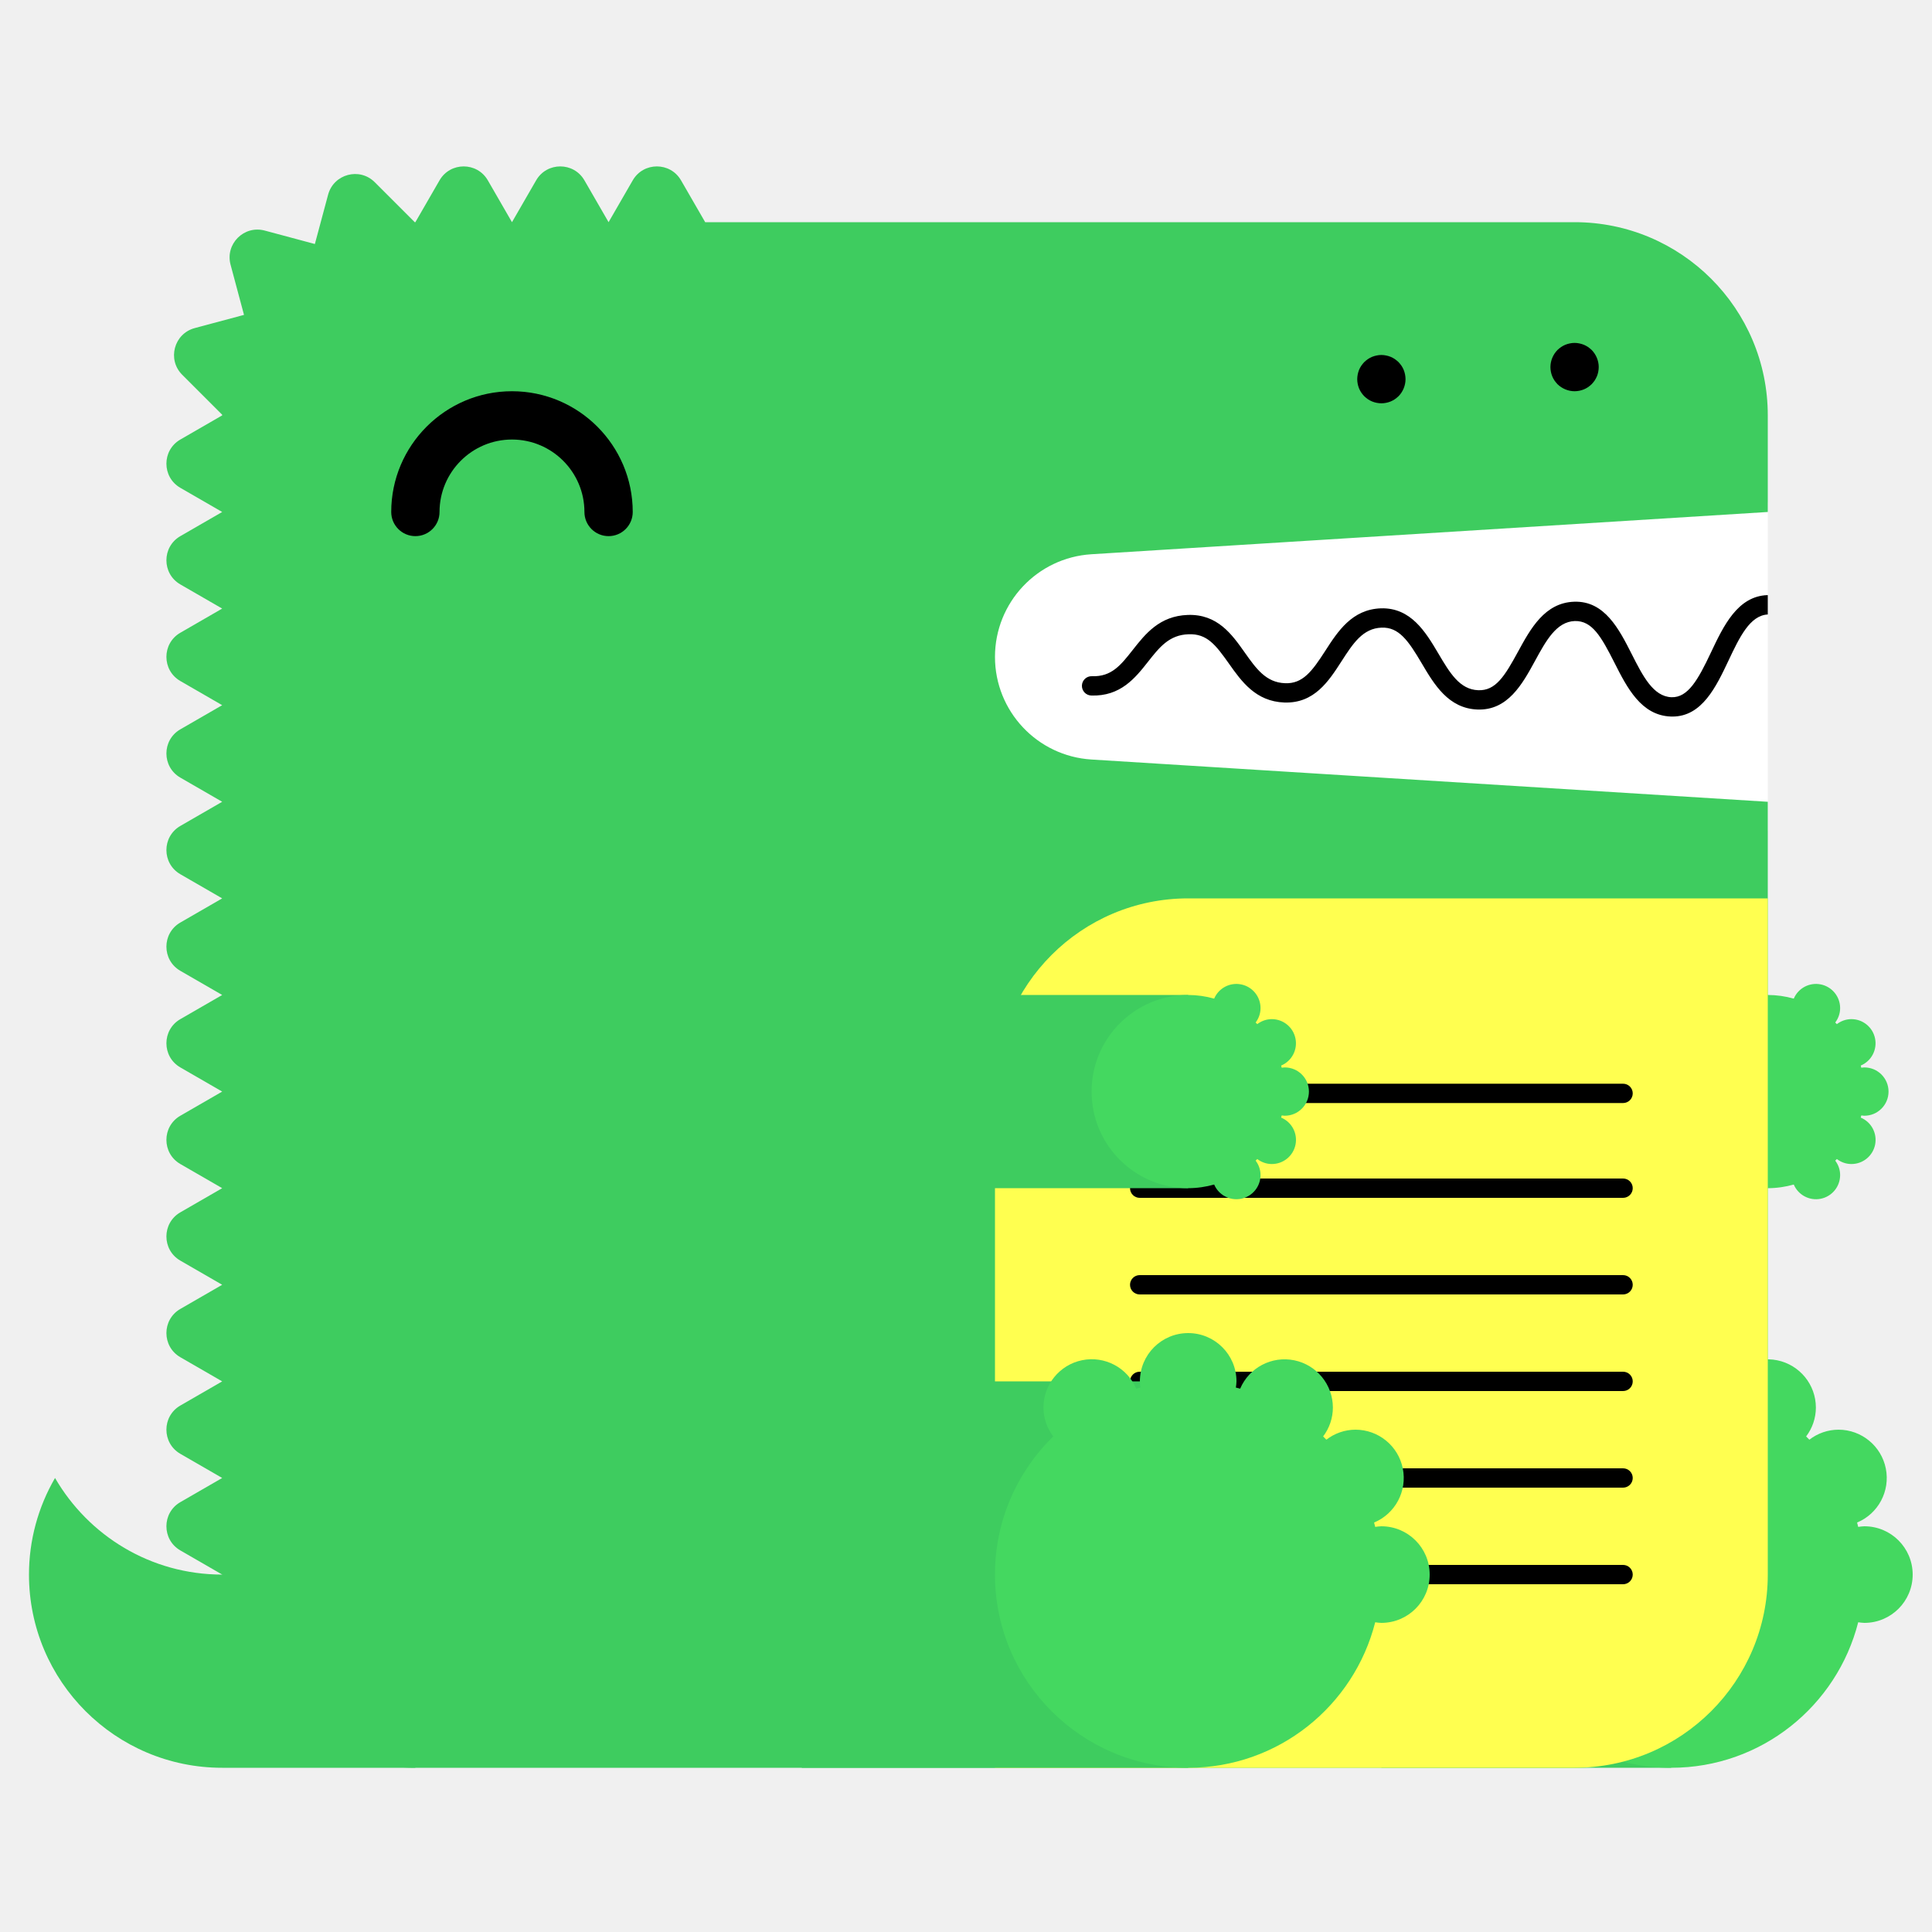
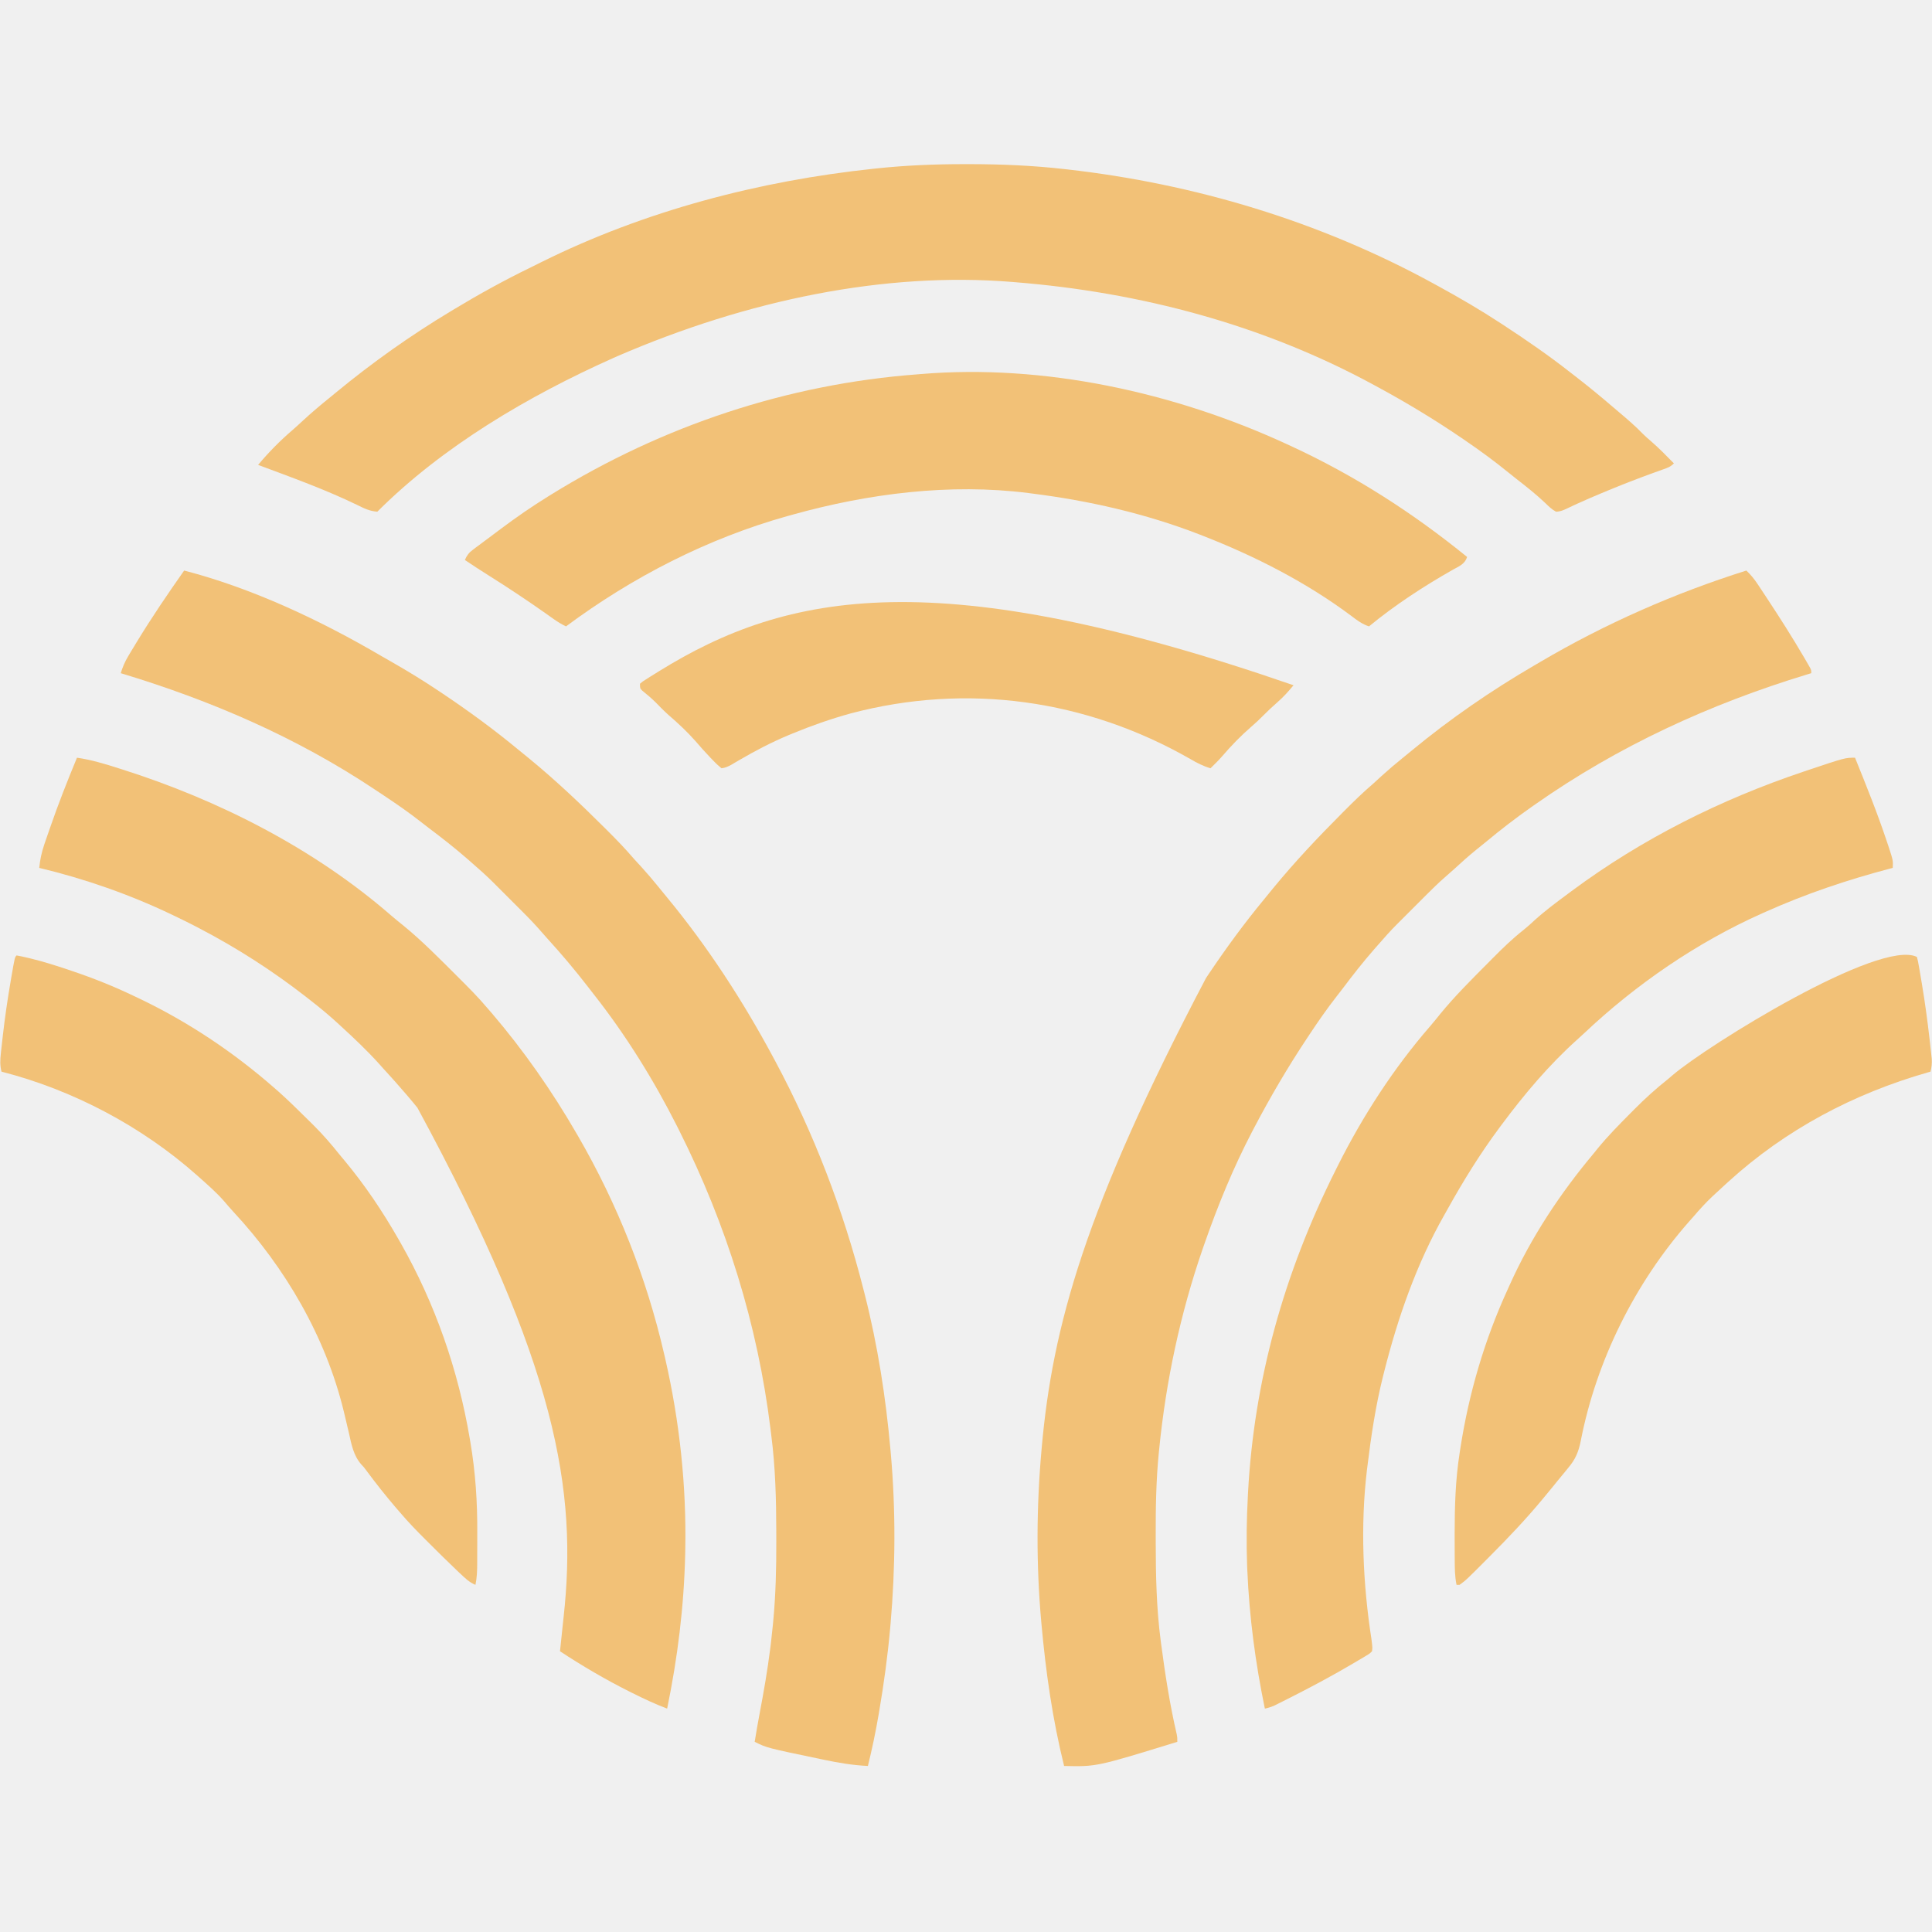
- <svg xmlns="http://www.w3.org/2000/svg" width="200" height="200" viewBox="0 0 200 200">
-   <g fill="none" fill-rule="evenodd">
-     <path fill="#FFF" d="M99 52h84v34H99z" />
-     <path d="M23 163c-7.398 0-13.843-4.027-17.303-10A19.886 19.886 0 0 0 3 163c0 11.046 8.954 20 20 20h20v-20H23z" fill="#3ECC5F" />
-     <path d="M112.98 57.376L183 53V43c0-11.046-8.954-20-20-20H73l-2.5-4.33c-1.112-1.925-3.889-1.925-5 0L63 23l-2.5-4.33c-1.111-1.925-3.889-1.925-5 0L53 23l-2.5-4.33c-1.111-1.925-3.889-1.925-5 0L43 23c-.022 0-.042.003-.065.003l-4.142-4.141c-1.57-1.571-4.252-.853-4.828 1.294l-1.369 5.104-5.192-1.392c-2.148-.575-4.111 1.389-3.535 3.536l1.39 5.193-5.102 1.367c-2.148.576-2.867 3.259-1.296 4.83l4.142 4.142c0 .021-.003.042-.003.064l-4.33 2.5c-1.925 1.111-1.925 3.889 0 5L23 53l-4.33 2.5c-1.925 1.111-1.925 3.889 0 5L23 63l-4.33 2.5c-1.925 1.111-1.925 3.889 0 5L23 73l-4.33 2.5c-1.925 1.111-1.925 3.889 0 5L23 83l-4.33 2.5c-1.925 1.111-1.925 3.889 0 5L23 93l-4.33 2.5c-1.925 1.111-1.925 3.889 0 5L23 103l-4.33 2.5c-1.925 1.111-1.925 3.889 0 5L23 113l-4.33 2.5c-1.925 1.111-1.925 3.889 0 5L23 123l-4.33 2.5c-1.925 1.111-1.925 3.889 0 5L23 133l-4.33 2.5c-1.925 1.111-1.925 3.889 0 5L23 143l-4.33 2.5c-1.925 1.111-1.925 3.889 0 5L23 153l-4.33 2.5c-1.925 1.111-1.925 3.889 0 5L23 163c0 11.046 8.954 20 20 20h120c11.046 0 20-8.954 20-20V83l-70.02-4.376A10.645 10.645 0 0 1 103 68c0-5.621 4.37-10.273 9.98-10.624" fill="#3ECC5F" />
-     <path fill="#3ECC5F" d="M143 183h30v-40h-30z" />
-     <path d="M193 158c-.219 0-.428.037-.639.064-.038-.15-.074-.301-.116-.451A5 5 0 0 0 190.32 148a4.96 4.96 0 0 0-3.016 1.036 26.531 26.531 0 0 0-.335-.336 4.955 4.955 0 0 0 1.011-2.987 5 5 0 0 0-9.599-1.959c-.148-.042-.297-.077-.445-.115.027-.211.064-.42.064-.639a5 5 0 0 0-5-5 5 5 0 0 0-5 5c0 .219.037.428.064.639-.148.038-.297.073-.445.115a4.998 4.998 0 0 0-9.599 1.959c0 1.125.384 2.151 1.011 2.987-3.717 3.632-6.031 8.693-6.031 14.3 0 11.046 8.954 20 20 20 9.339 0 17.16-6.41 19.361-15.064.211.027.42.064.639.064a5 5 0 0 0 5-5 5 5 0 0 0-5-5" fill="#44D860" />
-     <path fill="#3ECC5F" d="M153 123h30v-20h-30z" />
-     <path d="M193 115.5a2.5 2.5 0 1 0 0-5c-.109 0-.214.019-.319.032-.02-.075-.037-.15-.058-.225a2.501 2.501 0 0 0-.963-4.807c-.569 0-1.088.197-1.508.518a6.653 6.653 0 0 0-.168-.168c.314-.417.506-.931.506-1.494a2.5 2.5 0 0 0-4.8-.979A9.987 9.987 0 0 0 183 103c-5.522 0-10 4.478-10 10s4.478 10 10 10c.934 0 1.833-.138 2.69-.377a2.5 2.5 0 0 0 4.8-.979c0-.563-.192-1.077-.506-1.494.057-.055.113-.111.168-.168.42.321.939.518 1.508.518a2.5 2.5 0 0 0 .963-4.807c.021-.074.038-.15.058-.225.105.013.21.032.319.032" fill="#44D860" />
-     <path d="M63 55.5a2.5 2.5 0 0 1-2.5-2.5c0-4.136-3.364-7.5-7.5-7.5s-7.5 3.364-7.5 7.5a2.5 2.5 0 1 1-5 0c0-6.893 5.607-12.5 12.5-12.5S65.5 46.107 65.5 53a2.5 2.5 0 0 1-2.5 2.5" fill="#000" />
-     <path d="M103 183h60c11.046 0 20-8.954 20-20V93h-60c-11.046 0-20 8.954-20 20v70z" fill="#FFFF50" />
-     <path d="M168.02 124h-50.04a1 1 0 1 1 0-2h50.04a1 1 0 1 1 0 2m0 20h-50.04a1 1 0 1 1 0-2h50.04a1 1 0 1 1 0 2m0 20h-50.04a1 1 0 1 1 0-2h50.04a1 1 0 1 1 0 2m0-49.814h-50.04a1 1 0 1 1 0-2h50.04a1 1 0 1 1 0 2m0 19.814h-50.04a1 1 0 1 1 0-2h50.04a1 1 0 1 1 0 2m0 20h-50.04a1 1 0 1 1 0-2h50.04a1 1 0 1 1 0 2M183 61.611c-.012 0-.022-.006-.034-.005-3.09.105-4.552 3.196-5.842 5.923-1.346 2.85-2.387 4.703-4.093 4.647-1.889-.068-2.969-2.202-4.113-4.46-1.314-2.594-2.814-5.536-5.963-5.426-3.046.104-4.513 2.794-5.807 5.167-1.377 2.528-2.314 4.065-4.121 3.994-1.927-.07-2.951-1.805-4.136-3.813-1.321-2.236-2.848-4.75-5.936-4.664-2.994.103-4.465 2.385-5.763 4.4-1.373 2.13-2.335 3.428-4.165 3.351-1.973-.07-2.992-1.51-4.171-3.177-1.324-1.873-2.816-3.993-5.895-3.89-2.928.1-4.399 1.97-5.696 3.618-1.232 1.564-2.194 2.802-4.229 2.724a1 1 0 0 0-.072 2c3.017.101 4.545-1.8 5.872-3.487 1.177-1.496 2.193-2.787 4.193-2.855 1.926-.082 2.829 1.115 4.195 3.045 1.297 1.834 2.769 3.914 5.731 4.021 3.103.104 4.596-2.215 5.918-4.267 1.182-1.834 2.202-3.417 4.15-3.484 1.793-.067 2.769 1.35 4.145 3.681 1.297 2.197 2.766 4.686 5.787 4.796 3.125.108 4.634-2.62 5.949-5.035 1.139-2.088 2.214-4.06 4.119-4.126 1.793-.042 2.728 1.595 4.111 4.33 1.292 2.553 2.757 5.445 5.825 5.556l.169.003c3.064 0 4.518-3.075 5.805-5.794 1.139-2.41 2.217-4.68 4.067-4.773v-2z" fill="#000" />
-     <path fill="#3ECC5F" d="M83 183h40v-40H83z" />
-     <path d="M143 158c-.219 0-.428.037-.639.064-.038-.15-.074-.301-.116-.451A5 5 0 0 0 140.32 148a4.96 4.96 0 0 0-3.016 1.036 26.531 26.531 0 0 0-.335-.336 4.955 4.955 0 0 0 1.011-2.987 5 5 0 0 0-9.599-1.959c-.148-.042-.297-.077-.445-.115.027-.211.064-.42.064-.639a5 5 0 0 0-5-5 5 5 0 0 0-5 5c0 .219.037.428.064.639-.148.038-.297.073-.445.115a4.998 4.998 0 0 0-9.599 1.959c0 1.125.384 2.151 1.011 2.987-3.717 3.632-6.031 8.693-6.031 14.3 0 11.046 8.954 20 20 20 9.339 0 17.16-6.41 19.361-15.064.211.027.42.064.639.064a5 5 0 0 0 5-5 5 5 0 0 0-5-5" fill="#44D860" />
-     <path fill="#3ECC5F" d="M83 123h40v-20H83z" />
-     <path d="M133 115.5a2.5 2.5 0 1 0 0-5c-.109 0-.214.019-.319.032-.02-.075-.037-.15-.058-.225a2.501 2.501 0 0 0-.963-4.807c-.569 0-1.088.197-1.508.518a6.653 6.653 0 0 0-.168-.168c.314-.417.506-.931.506-1.494a2.5 2.5 0 0 0-4.8-.979A9.987 9.987 0 0 0 123 103c-5.522 0-10 4.478-10 10s4.478 10 10 10c.934 0 1.833-.138 2.69-.377a2.5 2.5 0 0 0 4.8-.979c0-.563-.192-1.077-.506-1.494.057-.055.113-.111.168-.168.42.321.939.518 1.508.518a2.5 2.5 0 0 0 .963-4.807c.021-.074.038-.15.058-.225.105.013.21.032.319.032" fill="#44D860" />
-     <path d="M143 41.75c-.16 0-.33-.02-.49-.05a2.52 2.52 0 0 1-.47-.14c-.15-.06-.29-.14-.431-.23-.13-.09-.259-.2-.38-.31-.109-.12-.219-.24-.309-.38s-.17-.28-.231-.43a2.619 2.619 0 0 1-.189-.96c0-.16.02-.33.05-.49.03-.16.08-.31.139-.47.061-.15.141-.29.231-.43.09-.13.2-.26.309-.38.121-.11.25-.22.38-.31.141-.09.281-.17.431-.23.149-.06.31-.11.47-.14.32-.07.65-.07.98 0 .159.03.32.08.47.14.149.06.29.14.43.23.13.09.259.2.38.31.11.12.22.25.31.38.09.14.17.28.23.43.06.16.11.31.14.47.029.16.05.33.05.49 0 .66-.271 1.31-.73 1.77-.121.11-.25.22-.38.31-.14.09-.281.17-.43.23a2.565 2.565 0 0 1-.96.19m20-1.25c-.66 0-1.3-.27-1.771-.73a3.802 3.802 0 0 1-.309-.38c-.09-.14-.17-.28-.231-.43a2.619 2.619 0 0 1-.189-.96c0-.66.27-1.3.729-1.77.121-.11.25-.22.38-.31.141-.09.281-.17.431-.23.149-.06.31-.11.47-.14.32-.07.66-.07.98 0 .159.03.32.08.47.14.149.06.29.14.43.23.13.09.259.2.38.31.459.47.73 1.11.73 1.77 0 .16-.021.33-.05.49-.03.16-.08.32-.14.47-.07.15-.14.29-.23.43-.09.13-.2.26-.31.38-.121.11-.25.22-.38.31-.14.09-.281.17-.43.23a2.565 2.565 0 0 1-.96.19" fill="#000" />
-   </g>
+ <svg xmlns="http://www.w3.org/2000/svg" version="1.1" width="1280" height="1280">
+   <path d="M0 0 C2.935 2.78 5.236 5.607 7.469 8.973 C8.44 10.431 8.44 10.431 9.431 11.919 C10.114 12.956 10.797 13.994 11.5 15.062 C12.211 16.137 12.921 17.211 13.653 18.317 C22.161 31.218 30.457 44.215 38.25 57.562 C38.968 58.787 38.968 58.787 39.7 60.036 C40.351 61.165 40.351 61.165 41.016 62.316 C41.592 63.313 41.592 63.313 42.181 64.33 C43 66 43 66 43 68 C41.637 68.413 41.637 68.413 40.247 68.835 C-24.18 88.449 -84.77 116.218 -140 155 C-140.808 155.566 -141.617 156.132 -142.45 156.715 C-152.719 163.934 -162.589 171.535 -172.247 179.551 C-174.75 181.62 -177.284 183.65 -179.812 185.688 C-184.418 189.456 -188.829 193.408 -193.199 197.445 C-195.338 199.396 -197.498 201.295 -199.69 203.183 C-203.875 206.841 -207.831 210.686 -211.754 214.621 C-212.458 215.325 -213.163 216.028 -213.889 216.753 C-215.367 218.23 -216.843 219.708 -218.318 221.188 C-220.557 223.432 -222.801 225.67 -225.045 227.908 C-226.49 229.354 -227.935 230.8 -229.379 232.246 C-230.37 233.234 -230.37 233.234 -231.381 234.242 C-235.785 238.668 -239.932 243.265 -244 248 C-244.949 249.083 -245.9 250.165 -246.852 251.246 C-253.996 259.439 -260.666 267.931 -267.192 276.622 C-268.527 278.378 -269.88 280.121 -271.242 281.857 C-277.879 290.32 -283.942 299.095 -289.875 308.062 C-290.596 309.149 -290.596 309.149 -291.332 310.258 C-303.953 329.29 -315.378 348.779 -326 369 C-326.478 369.91 -326.956 370.82 -327.449 371.757 C-339.915 395.649 -350.129 420.569 -359 446 C-359.41 447.173 -359.819 448.345 -360.241 449.554 C-375.029 492.418 -384.507 536.895 -389 582 C-389.087 582.856 -389.174 583.712 -389.264 584.595 C-391.071 602.83 -391.361 621.008 -391.312 639.312 C-391.31 640.783 -391.308 642.253 -391.306 643.723 C-391.262 665.593 -390.859 687.292 -388 709 C-387.844 710.196 -387.844 710.196 -387.684 711.416 C-385.042 731.456 -381.953 751.393 -377.364 771.091 C-377 773 -377 773 -377 776 C-430.485 792.497 -430.485 792.497 -452 792 C-459.678 761.151 -464.147 729.635 -467 698 C-467.061 697.332 -467.121 696.664 -467.184 695.976 C-470.517 658.584 -470.339 620.383 -467 583 C-466.939 582.311 -466.878 581.623 -466.816 580.914 C-459.691 500.999 -438.306 422.721 -358 270 C-357.505 269.259 -357.009 268.518 -356.499 267.755 C-344.913 250.474 -332.695 233.749 -319.424 217.724 C-317.412 215.288 -315.427 212.83 -313.438 210.375 C-299.019 192.822 -283.535 176.454 -267.5 160.375 C-266.94 159.812 -266.379 159.249 -265.802 158.669 C-259.714 152.558 -253.565 146.602 -247 141 C-245.224 139.38 -243.453 137.756 -241.688 136.125 C-237.254 132.086 -232.719 128.225 -228.051 124.461 C-225.827 122.667 -223.618 120.861 -221.418 119.039 C-196.286 98.293 -169.159 79.593 -141.008 63.172 C-139.609 62.355 -138.211 61.535 -136.816 60.711 C-93.602 35.243 -47.825 15.113 0 0 Z " fill="#F2C177" transform="translate(1157,378)" />
+   <path d="M0 0 C45.194 11.707 90.245 32.971 130.417 56.493 C132.948 57.969 135.491 59.422 138.039 60.867 C148.609 66.879 158.891 73.242 169 80 C169.752 80.503 170.505 81.005 171.28 81.523 C188.549 93.102 205.262 105.314 221.276 118.576 C223.712 120.588 226.17 122.573 228.625 124.562 C246.178 138.981 262.546 154.465 278.625 170.5 C279.188 171.06 279.751 171.621 280.331 172.198 C286.442 178.286 292.398 184.435 298 191 C299.62 192.776 301.244 194.547 302.875 196.312 C306.914 200.746 310.775 205.281 314.539 209.949 C316.333 212.173 318.139 214.382 319.961 216.582 C346.81 249.105 370.053 284.867 390 322 C390.518 322.962 391.036 323.924 391.569 324.915 C417.168 372.72 436.624 423.446 450 476 C450.297 477.155 450.594 478.309 450.9 479.499 C459.533 513.437 464.926 548.135 468 583 C468.06 583.665 468.119 584.33 468.18 585.015 C471.49 622.44 471.277 660.577 468 698 C467.939 698.699 467.878 699.398 467.816 700.118 C466.168 718.768 463.64 737.231 460.5 755.688 C460.357 756.535 460.213 757.382 460.065 758.255 C458.126 769.613 455.767 780.815 453 792 C443.052 791.524 433.525 789.933 423.812 787.875 C423.081 787.723 422.35 787.57 421.596 787.414 C385.959 779.98 385.959 779.98 378 776 C379.037 769.561 380.147 763.141 381.367 756.734 C384.026 742.72 386.468 728.718 388.25 714.562 C388.401 713.383 388.551 712.204 388.707 710.989 C389.187 706.997 389.611 703.002 390 699 C390.087 698.108 390.174 697.217 390.264 696.298 C391.939 678.594 392.366 660.945 392.318 643.174 C392.312 641.026 392.31 638.879 392.307 636.731 C392.269 615.353 391.727 594.226 389 573 C388.826 571.58 388.653 570.161 388.48 568.741 C379.965 499.494 359.277 433.322 328 371 C327.511 370.026 327.023 369.051 326.52 368.047 C311.064 337.435 292.547 307.607 271.296 280.645 C269.927 278.908 268.576 277.158 267.227 275.406 C258.985 264.755 250.341 254.463 241.266 244.512 C240.003 243.112 238.746 241.706 237.515 240.277 C233.316 235.406 228.932 230.786 224.379 226.246 C223.675 225.542 222.972 224.837 222.247 224.111 C220.77 222.633 219.292 221.157 217.812 219.682 C215.568 217.443 213.33 215.199 211.092 212.955 C209.646 211.51 208.2 210.065 206.754 208.621 C205.766 207.63 205.766 207.63 204.758 206.619 C200.332 202.215 195.735 198.068 191 194 C189.917 193.051 188.835 192.1 187.754 191.148 C179.561 184.004 171.069 177.333 162.377 170.807 C160.625 169.475 158.886 168.125 157.154 166.765 C149.262 160.572 141.109 154.876 132.744 149.341 C130.63 147.941 128.522 146.532 126.414 145.123 C74.259 110.377 17.798 86.06 -42 68 C-40.755 63.931 -39.268 60.439 -37.086 56.789 C-36.498 55.803 -35.909 54.817 -35.303 53.802 C-34.667 52.753 -34.031 51.705 -33.375 50.625 C-32.714 49.53 -32.053 48.436 -31.373 47.308 C-21.531 31.143 -10.884 15.479 0 0 Z " fill="#F2C177" transform="translate(122,378)" />
+   <path d="M0 0 C1.19 -0.001 2.379 -0.001 3.605 -0.002 C24.663 0.017 45.451 0.883 66.375 3.25 C67.51 3.377 67.51 3.377 68.668 3.507 C152.027 12.95 235.15 37.479 311.375 79.25 C312.34 79.777 313.305 80.304 314.299 80.847 C328.305 88.514 342.02 96.498 355.375 105.25 C356.505 105.988 356.505 105.988 357.658 106.741 C372.742 116.622 387.582 126.848 401.767 137.989 C403.45 139.309 405.141 140.62 406.832 141.93 C414.276 147.712 421.54 153.672 428.692 159.81 C430.474 161.335 432.264 162.85 434.055 164.363 C439.494 168.973 444.867 173.553 449.82 178.691 C451.517 180.392 453.298 181.941 455.125 183.5 C460.496 188.12 465.41 193.203 470.375 198.25 C468.059 200.566 466.369 201.12 463.293 202.211 C462.23 202.594 461.167 202.977 460.072 203.372 C458.335 203.992 458.335 203.992 456.562 204.625 C446.385 208.327 436.313 212.219 426.312 216.375 C425.1 216.878 423.888 217.381 422.64 217.899 C417.288 220.136 411.963 222.412 406.688 224.824 C405.851 225.206 405.014 225.588 404.153 225.982 C402.646 226.677 401.145 227.384 399.65 228.104 C397.154 229.266 395.03 230.249 392.246 230.254 C389.391 228.722 387.326 226.624 385 224.375 C379.026 218.721 372.7 213.686 366.191 208.668 C364.359 207.238 362.552 205.781 360.75 204.312 C351.585 196.844 342.135 189.92 332.375 183.25 C331.557 182.69 330.74 182.13 329.897 181.554 C311.639 169.104 292.817 157.748 273.375 147.25 C272.532 146.792 271.689 146.333 270.82 145.861 C197.781 106.302 116.87 84.919 34.375 78.25 C33.515 78.178 32.655 78.106 31.769 78.032 C-52.212 71.241 -143.108 89.818 -229.625 127.25 C-230.705 127.731 -231.785 128.212 -232.897 128.707 C-288.373 153.519 -345.266 186.891 -388.625 230.25 C-393.545 229.948 -397.484 228.055 -401.812 225.875 C-423.087 215.548 -445.491 207.526 -467.625 199.25 C-460.626 190.915 -453.057 183.184 -444.773 176.117 C-442.593 174.222 -440.471 172.271 -438.354 170.305 C-432.306 164.694 -426.056 159.421 -419.625 154.25 C-418.443 153.277 -417.262 152.303 -416.082 151.328 C-391.943 131.43 -366.45 113.341 -339.625 97.25 C-338.897 96.81 -338.168 96.37 -337.417 95.917 C-320.953 85.986 -304.069 76.689 -286.768 68.297 C-284.446 67.162 -282.138 66.003 -279.828 64.844 C-211.444 30.906 -135.699 11.084 -60 3.062 C-59.203 2.978 -58.405 2.893 -57.584 2.805 C-38.365 0.779 -19.322 0.01 0 0 Z " fill="#F2C177" transform="translate(638.625,108.75)" />
+   <path d="M0 0 C7.366 18.213 14.712 36.422 20.938 55.062 C21.565 56.922 21.565 56.922 22.205 58.819 C25.238 68.081 25.238 68.081 25 73 C24.273 73.19 23.547 73.38 22.798 73.576 C-5.3 80.98 -32.437 90.138 -59 102 C-59.857 102.38 -60.715 102.76 -61.598 103.151 C-104.709 122.387 -145.166 150.169 -179.448 182.55 C-181.004 184.003 -182.579 185.43 -184.164 186.852 C-202.855 203.67 -219.02 222.863 -234 243 C-234.543 243.727 -235.086 244.455 -235.646 245.204 C-248.297 262.215 -259.339 280.067 -269.651 298.581 C-270.486 300.078 -271.326 301.573 -272.173 303.064 C-290.489 335.315 -302.981 371.177 -312 407 C-312.278 408.101 -312.557 409.202 -312.843 410.336 C-317.642 429.68 -320.582 449.24 -323 469 C-323.134 470.078 -323.268 471.157 -323.407 472.268 C-327.752 509.007 -326.025 547.477 -320.38 583.979 C-319.681 589.532 -319.681 589.532 -320 592 C-321.579 593.571 -321.579 593.571 -323.82 594.91 C-324.654 595.419 -325.488 595.927 -326.347 596.451 C-327.722 597.249 -327.722 597.249 -329.125 598.062 C-330.072 598.628 -331.019 599.194 -331.995 599.777 C-346.406 608.311 -361.168 616.157 -376.125 623.688 C-377.151 624.205 -378.177 624.723 -379.234 625.256 C-380.669 625.97 -380.669 625.97 -382.133 626.699 C-382.977 627.12 -383.822 627.541 -384.692 627.975 C-386.797 628.91 -388.751 629.528 -391 630 C-397.273 599.698 -401.309 569.172 -402.625 538.25 C-402.665 537.305 -402.705 536.361 -402.747 535.387 C-403.313 519.871 -403.079 504.376 -402.25 488.875 C-402.207 488.065 -402.164 487.255 -402.12 486.42 C-398.119 412.929 -378.596 341.951 -344 273 C-343.518 272.035 -343.036 271.071 -342.54 270.077 C-326.13 237.344 -305.54 205.572 -281.5 177.898 C-279.162 175.188 -276.919 172.423 -274.688 169.625 C-265.09 157.911 -254.344 147.235 -243.679 136.504 C-242.45 135.267 -241.223 134.029 -239.998 132.79 C-233.39 126.113 -226.763 119.721 -219.372 113.905 C-216.937 111.949 -214.655 109.884 -212.375 107.75 C-205.313 101.334 -197.649 95.688 -190 90 C-189.272 89.458 -188.544 88.916 -187.794 88.357 C-140.97 53.639 -88.997 27.633 -33.812 9.125 C-32.79 8.781 -32.79 8.781 -31.747 8.43 C-6.603 0 -6.603 0 0 0 Z " fill="#F2C177" transform="translate(1229,502)" />
+   <path d="M0 0 C9.485 1.361 18.463 4.1 27.562 7 C28.33 7.243 29.098 7.486 29.889 7.736 C94.013 28.088 157.065 60.149 208.102 104.5 C210.812 106.838 213.577 109.081 216.375 111.312 C228.83 121.517 240.112 133.016 251.5 144.375 C252.114 144.987 252.728 145.598 253.361 146.228 C259.794 152.639 266.155 159.039 272 166 C272.877 167.01 273.754 168.019 274.633 169.027 C295.849 193.802 314.678 220.771 331 249 C331.366 249.629 331.732 250.258 332.109 250.906 C358.101 295.825 377.324 344.438 389 395 C389.413 396.78 389.413 396.78 389.834 398.597 C399.266 439.948 403.869 482.583 403 525 C402.973 526.376 402.973 526.376 402.946 527.779 C402.172 562.264 397.963 596.237 391 630 C383.009 626.989 375.382 623.384 367.75 619.562 C367.144 619.26 366.538 618.957 365.913 618.645 C350.07 610.706 334.805 601.74 320 592 C320.164 590.534 320.164 590.534 320.332 589.039 C320.801 584.788 321.232 580.533 321.662 576.277 C321.895 574.013 322.138 571.75 322.389 569.488 C331.627 485.588 318.148 402.723 225.579 231.965 C221.201 226.516 216.631 221.235 212 216 C211.232 215.131 210.463 214.262 209.672 213.367 C207.464 210.897 205.233 208.448 203 206 C202.122 205.018 201.244 204.035 200.34 203.023 C192.366 194.163 183.788 186.045 175 178 C174.046 177.12 173.092 176.239 172.109 175.332 C166.599 170.298 160.886 165.587 155 161 C154.036 160.241 153.072 159.481 152.078 158.699 C129.761 141.295 106.088 126.095 81 113 C80.287 112.627 79.574 112.254 78.839 111.869 C74.266 109.493 69.65 107.22 65 105 C64.213 104.622 63.426 104.243 62.615 103.854 C34.702 90.528 5.088 80.191 -25 73 C-24.453 67.564 -23.474 62.817 -21.699 57.617 C-21.467 56.932 -21.234 56.247 -20.994 55.541 C-20.234 53.316 -19.462 51.095 -18.688 48.875 C-18.425 48.115 -18.163 47.354 -17.893 46.571 C-12.459 30.832 -6.374 15.38 0 0 Z " fill="#F2C177" transform="translate(51,502)" />
+   <path d="M0 0 C1.065 0.488 2.129 0.976 3.226 1.479 C45.433 20.973 83.968 45.696 120 75 C118.536 79.655 114.698 81.183 110.688 83.375 C91.462 94.29 72.055 106.902 55 121 C50.502 119.501 47.089 116.98 43.375 114.125 C13.617 91.858 -20.458 74.472 -55 61 C-55.98 60.617 -56.96 60.235 -57.969 59.841 C-93.397 46.187 -130.372 37.761 -168 33 C-169.352 32.822 -169.352 32.822 -170.732 32.641 C-222.711 26.061 -276.802 33 -327 47 C-328.053 47.291 -329.107 47.581 -330.192 47.881 C-383.107 62.7 -432.992 88.293 -477 121 C-479.96 119.604 -482.571 117.988 -485.238 116.094 C-486.457 115.233 -486.457 115.233 -487.699 114.355 C-488.562 113.743 -489.424 113.131 -490.312 112.5 C-502.74 103.746 -515.33 95.348 -528.217 87.285 C-533.542 83.949 -538.789 80.511 -544 77 C-542.677 73.964 -541.4 72.237 -538.754 70.258 C-538.091 69.756 -537.429 69.255 -536.746 68.738 C-536.026 68.206 -535.305 67.673 -534.562 67.125 C-533.81 66.561 -533.057 65.996 -532.281 65.415 C-530.677 64.215 -529.071 63.019 -527.461 61.826 C-525.048 60.036 -522.646 58.23 -520.246 56.422 C-510.107 48.82 -499.773 41.673 -489 35 C-488.242 34.529 -487.483 34.058 -486.702 33.572 C-413.178 -11.883 -330.294 -39.564 -244 -46 C-242.995 -46.085 -242.995 -46.085 -241.97 -46.171 C-160.379 -53.034 -73.972 -34.047 0 0 Z " fill="#F2C177" transform="translate(852,294)" />
+   <path d="M0 0 C0.714 2.755 0.714 2.755 1.367 6.488 C1.487 7.167 1.607 7.845 1.73 8.544 C2.123 10.798 2.5 13.055 2.875 15.312 C3.005 16.082 3.136 16.852 3.27 17.645 C5.353 30.014 7.035 42.412 8.438 54.875 C8.527 55.653 8.616 56.431 8.709 57.232 C8.96 59.443 9.199 61.654 9.434 63.867 C9.568 65.126 9.703 66.386 9.842 67.683 C9.986 70.709 9.76 73.084 9 76 C8.434 76.16 7.868 76.319 7.285 76.484 C-41.936 90.533 -87.084 114.438 -125 149 C-125.688 149.626 -126.376 150.252 -127.084 150.897 C-129.231 152.861 -131.368 154.834 -133.5 156.812 C-134.147 157.411 -134.793 158.009 -135.46 158.625 C-139.948 162.841 -144 167.322 -148 172 C-148.949 173.072 -149.899 174.142 -150.852 175.211 C-186.702 215.893 -212.293 267.239 -222.681 320.489 C-224.151 327.927 -226.223 332.855 -231.125 338.625 C-231.707 339.346 -232.289 340.067 -232.888 340.81 C-234.573 342.89 -236.284 344.945 -238 347 C-238.815 348.013 -239.629 349.026 -240.469 350.07 C-242.616 352.739 -244.801 355.373 -247 358 C-247.414 358.499 -247.829 358.998 -248.255 359.513 C-259.123 372.605 -270.743 384.834 -282.75 396.875 C-283.294 397.421 -283.837 397.967 -284.397 398.53 C-298.614 412.801 -298.614 412.801 -303 416 C-303.66 416 -304.32 416 -305 416 C-306.188 410.352 -306.178 404.803 -306.203 399.059 C-306.21 397.991 -306.217 396.924 -306.224 395.824 C-306.242 392.362 -306.248 388.9 -306.25 385.438 C-306.251 384.259 -306.251 383.08 -306.252 381.865 C-306.236 364.039 -305.749 346.642 -303 329 C-302.828 327.864 -302.657 326.728 -302.48 325.558 C-296.822 288.996 -286.442 253.621 -271 220 C-270.626 219.166 -270.252 218.331 -269.866 217.472 C-255.618 185.736 -236.322 156.611 -214 130 C-213.238 129.053 -212.476 128.105 -211.691 127.129 C-204.631 118.48 -196.807 110.591 -188.938 102.688 C-188.383 102.128 -187.829 101.568 -187.257 100.992 C-180.161 93.844 -172.901 87.26 -165 81 C-163.972 80.137 -162.949 79.268 -161.934 78.391 C-138.823 58.571 -24.547 -12.274 0 0 Z " fill="#F2C177" transform="translate(1270,634)" />
+   <path d="M0 0 C2.523 0.459 4.979 0.987 7.469 1.59 C8.231 1.773 8.993 1.955 9.779 2.144 C18.155 4.206 26.329 6.809 34.5 9.562 C35.278 9.823 36.055 10.083 36.856 10.352 C50.958 15.094 64.578 20.562 78 27 C79.009 27.479 80.019 27.959 81.059 28.453 C113.754 44.066 143.759 64.12 171 88 C171.889 88.777 172.779 89.555 173.695 90.355 C180.235 96.215 186.491 102.365 192.723 108.547 C194.144 109.957 195.57 111.363 196.996 112.769 C203.103 118.869 208.627 125.25 214 132 C215.073 133.294 216.149 134.584 217.23 135.871 C230.8 152.168 242.491 169.595 253 188 C253.754 189.319 253.754 189.319 254.523 190.664 C277.36 230.89 292.558 274.615 300.25 320.188 C300.375 320.918 300.5 321.649 300.629 322.402 C304.021 342.431 305.317 362.158 305.206 382.471 C305.187 385.986 305.185 389.499 305.186 393.014 C305.181 395.268 305.175 397.523 305.168 399.777 C305.167 400.818 305.166 401.859 305.165 402.931 C305.133 407.729 305.005 412.283 304 417 C299.87 415.336 296.931 412.389 293.75 409.375 C293.12 408.783 292.491 408.19 291.842 407.58 C285.293 401.365 278.893 394.999 272.5 388.625 C271.982 388.11 271.464 387.595 270.931 387.064 C265.068 381.224 259.349 375.321 254 369 C253.123 367.99 252.246 366.981 251.367 365.973 C244.437 357.881 237.845 349.552 231.52 340.978 C230.048 339 230.048 339 228.434 337.307 C223.131 331.286 221.859 323.998 220.16 316.384 C219.248 312.321 218.263 308.276 217.281 304.23 C217.088 303.429 216.894 302.628 216.695 301.802 C204.676 252.49 177.96 206.78 143.547 169.77 C141.509 167.554 139.555 165.308 137.625 163 C132.57 157.187 126.746 152.114 121 147 C120.482 146.537 119.963 146.074 119.429 145.597 C82.929 113.217 37.228 89.082 -10 77 C-11.103 72.767 -10.897 69.201 -10.434 64.867 C-10.36 64.169 -10.286 63.471 -10.21 62.752 C-9.962 60.459 -9.701 58.167 -9.438 55.875 C-9.35 55.091 -9.262 54.307 -9.171 53.5 C-7.764 41.039 -5.944 28.67 -3.812 16.312 C-3.614 15.158 -3.614 15.158 -3.412 13.981 C-1.202 1.202 -1.202 1.202 0 0 Z " fill="#F2C177" transform="translate(11,633)" />
+   <path d="M0 0 C-3.409 4.109 -6.831 7.931 -10.875 11.438 C-14.062 14.247 -17.147 17.094 -20.125 20.125 C-22.623 22.663 -25.17 25.06 -27.875 27.375 C-34.917 33.448 -41.353 40.111 -47.395 47.172 C-49.804 49.915 -52.387 52.451 -55 55 C-59.863 53.579 -64.029 51.421 -68.375 48.875 C-137.42 9.36 -216.512 -1.699 -293.426 18.664 C-306.588 22.298 -319.384 26.787 -332 32 C-332.819 32.337 -333.638 32.675 -334.481 33.022 C-345.951 37.811 -356.759 43.474 -367.488 49.747 C-368.41 50.284 -369.331 50.821 -370.281 51.375 C-371.097 51.857 -371.912 52.339 -372.752 52.836 C-374.91 53.953 -376.582 54.748 -379 55 C-381.159 53.249 -382.934 51.58 -384.812 49.562 C-385.347 49.008 -385.882 48.453 -386.433 47.881 C-389.813 44.35 -393.055 40.712 -396.23 36.996 C-401.718 30.806 -407.723 25.148 -414.004 19.777 C-417.057 17.059 -419.884 14.127 -422.746 11.211 C-425.546 8.464 -428.515 5.97 -431.566 3.508 C-433 2 -433 2 -433 -1 C-431.33 -2.435 -431.33 -2.435 -428.961 -3.934 C-428.082 -4.494 -427.203 -5.054 -426.297 -5.632 C-425.333 -6.228 -424.369 -6.823 -423.375 -7.438 C-422.382 -8.059 -421.388 -8.68 -420.365 -9.32 C-335.134 -62.042 -236.02 -81.64 0 0 Z " fill="#F2C177" transform="translate(857,454)" />
</svg>
